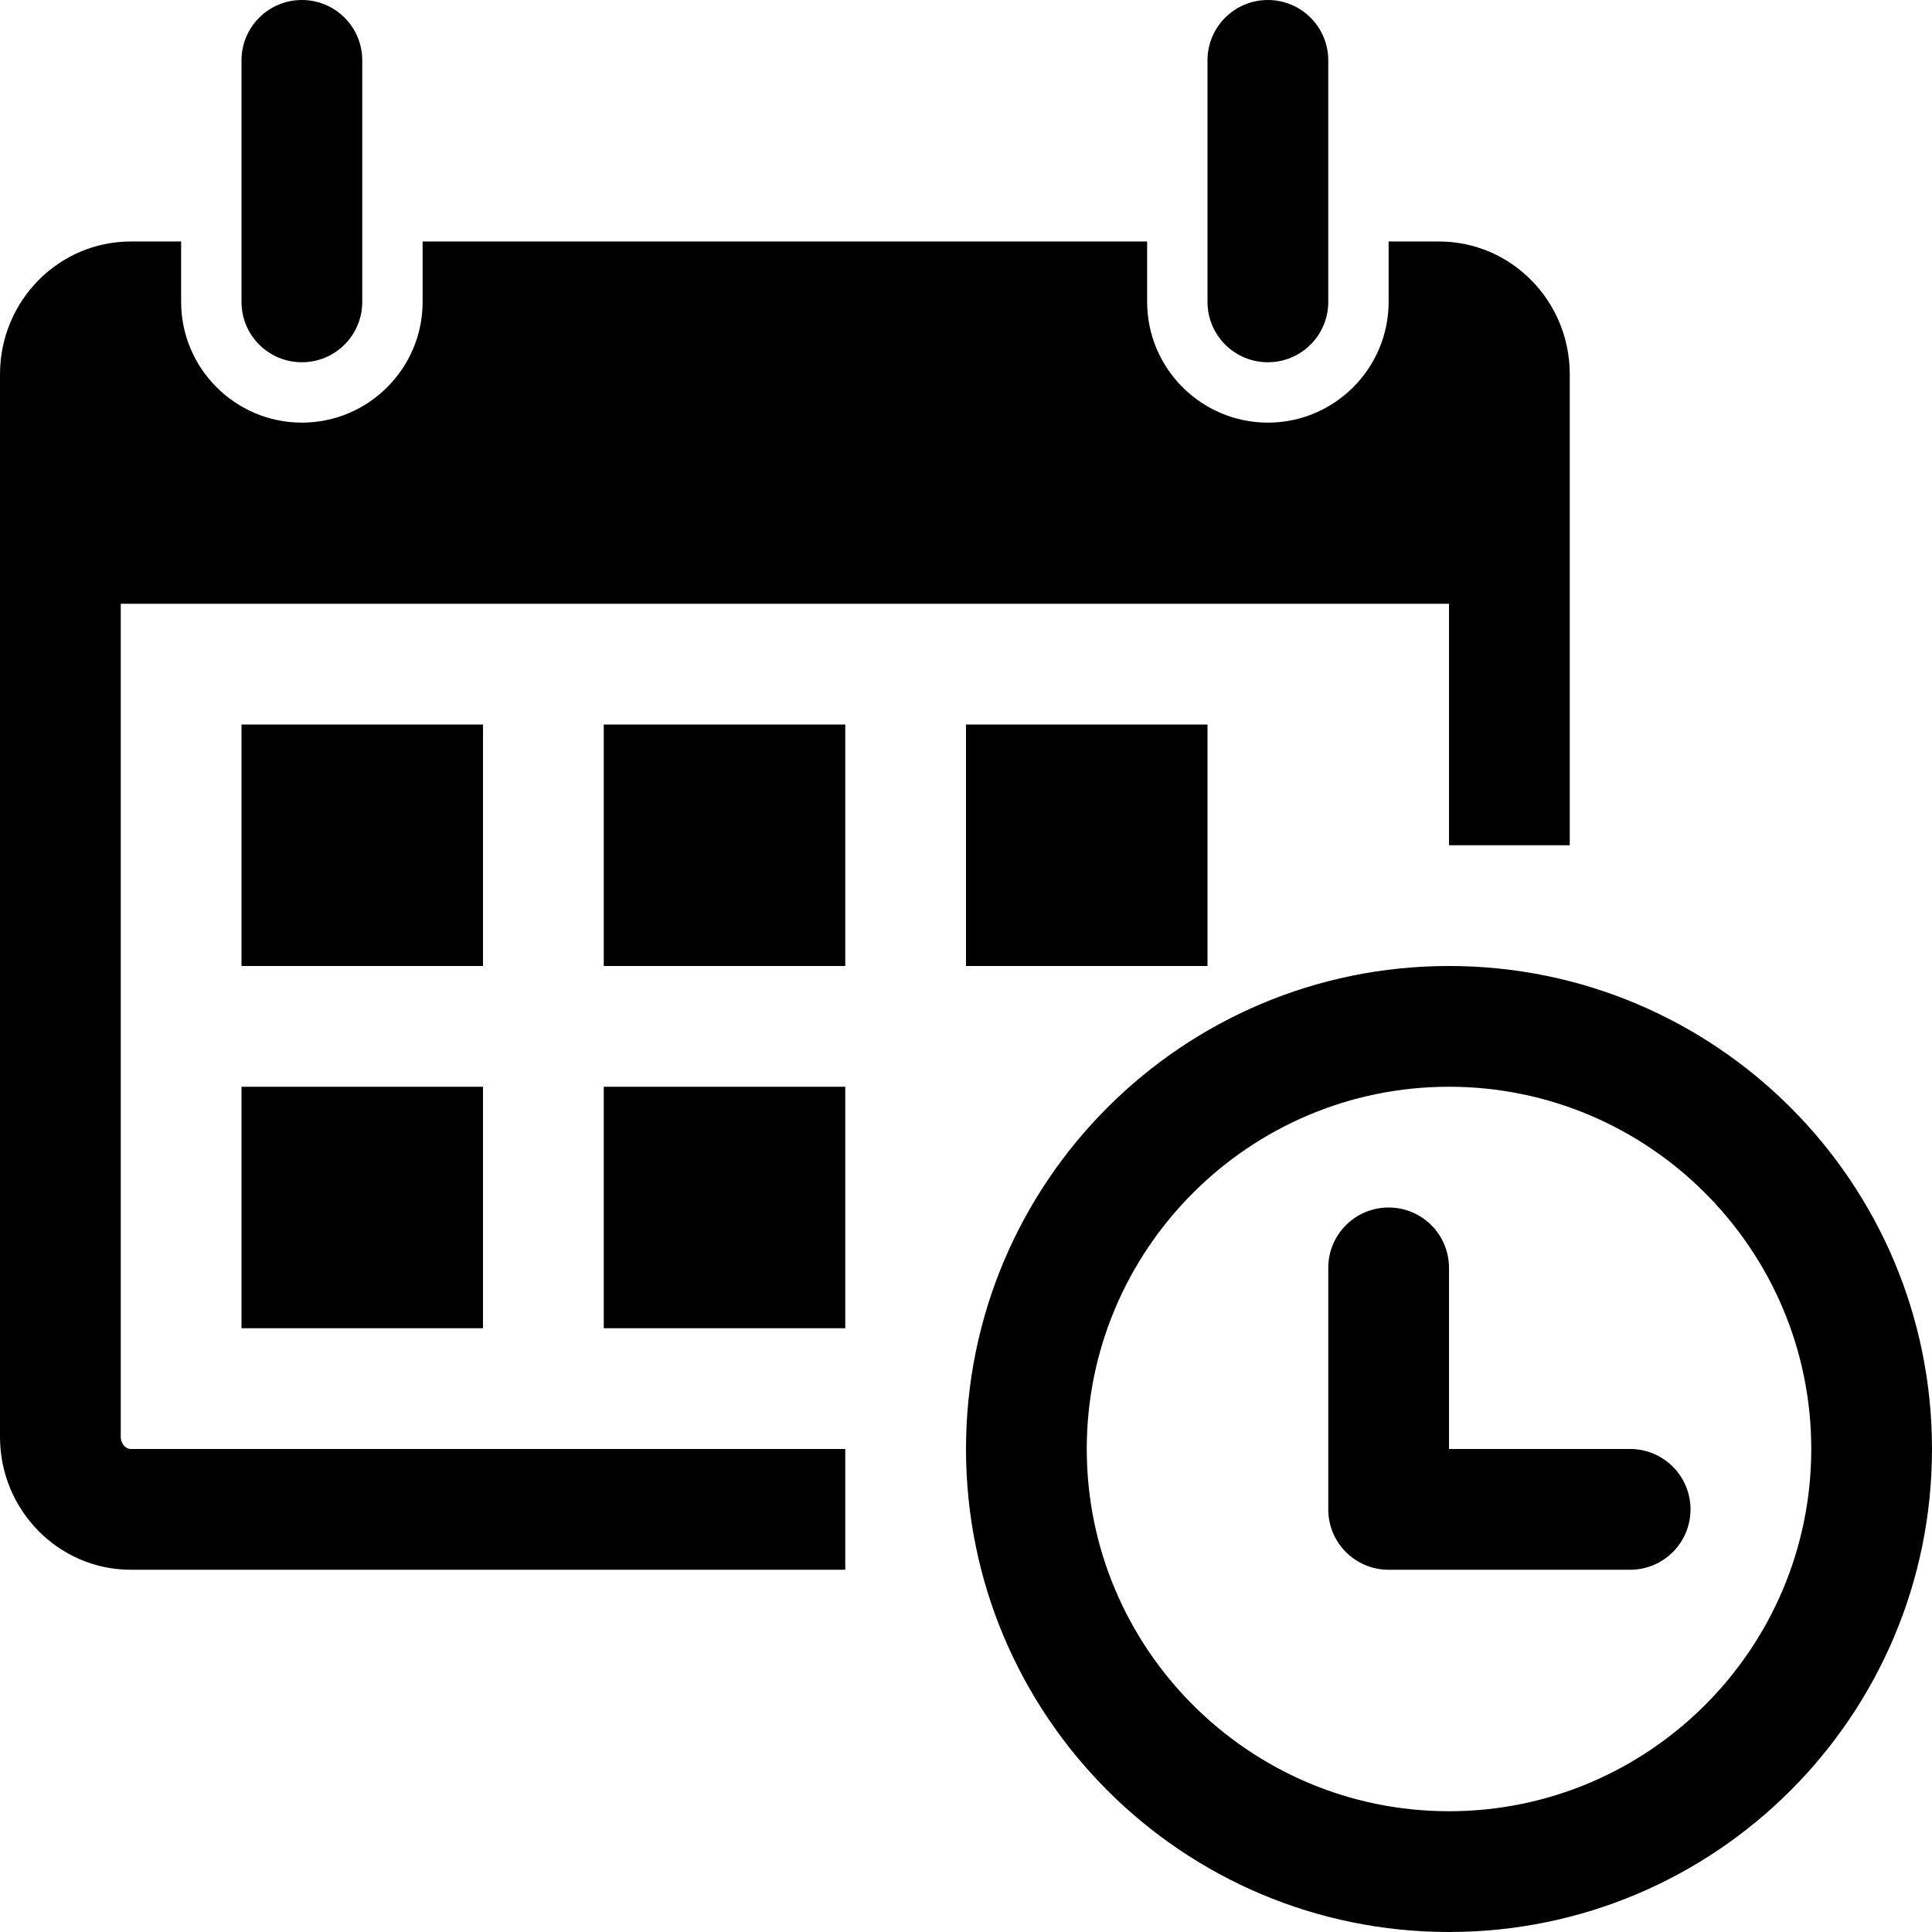
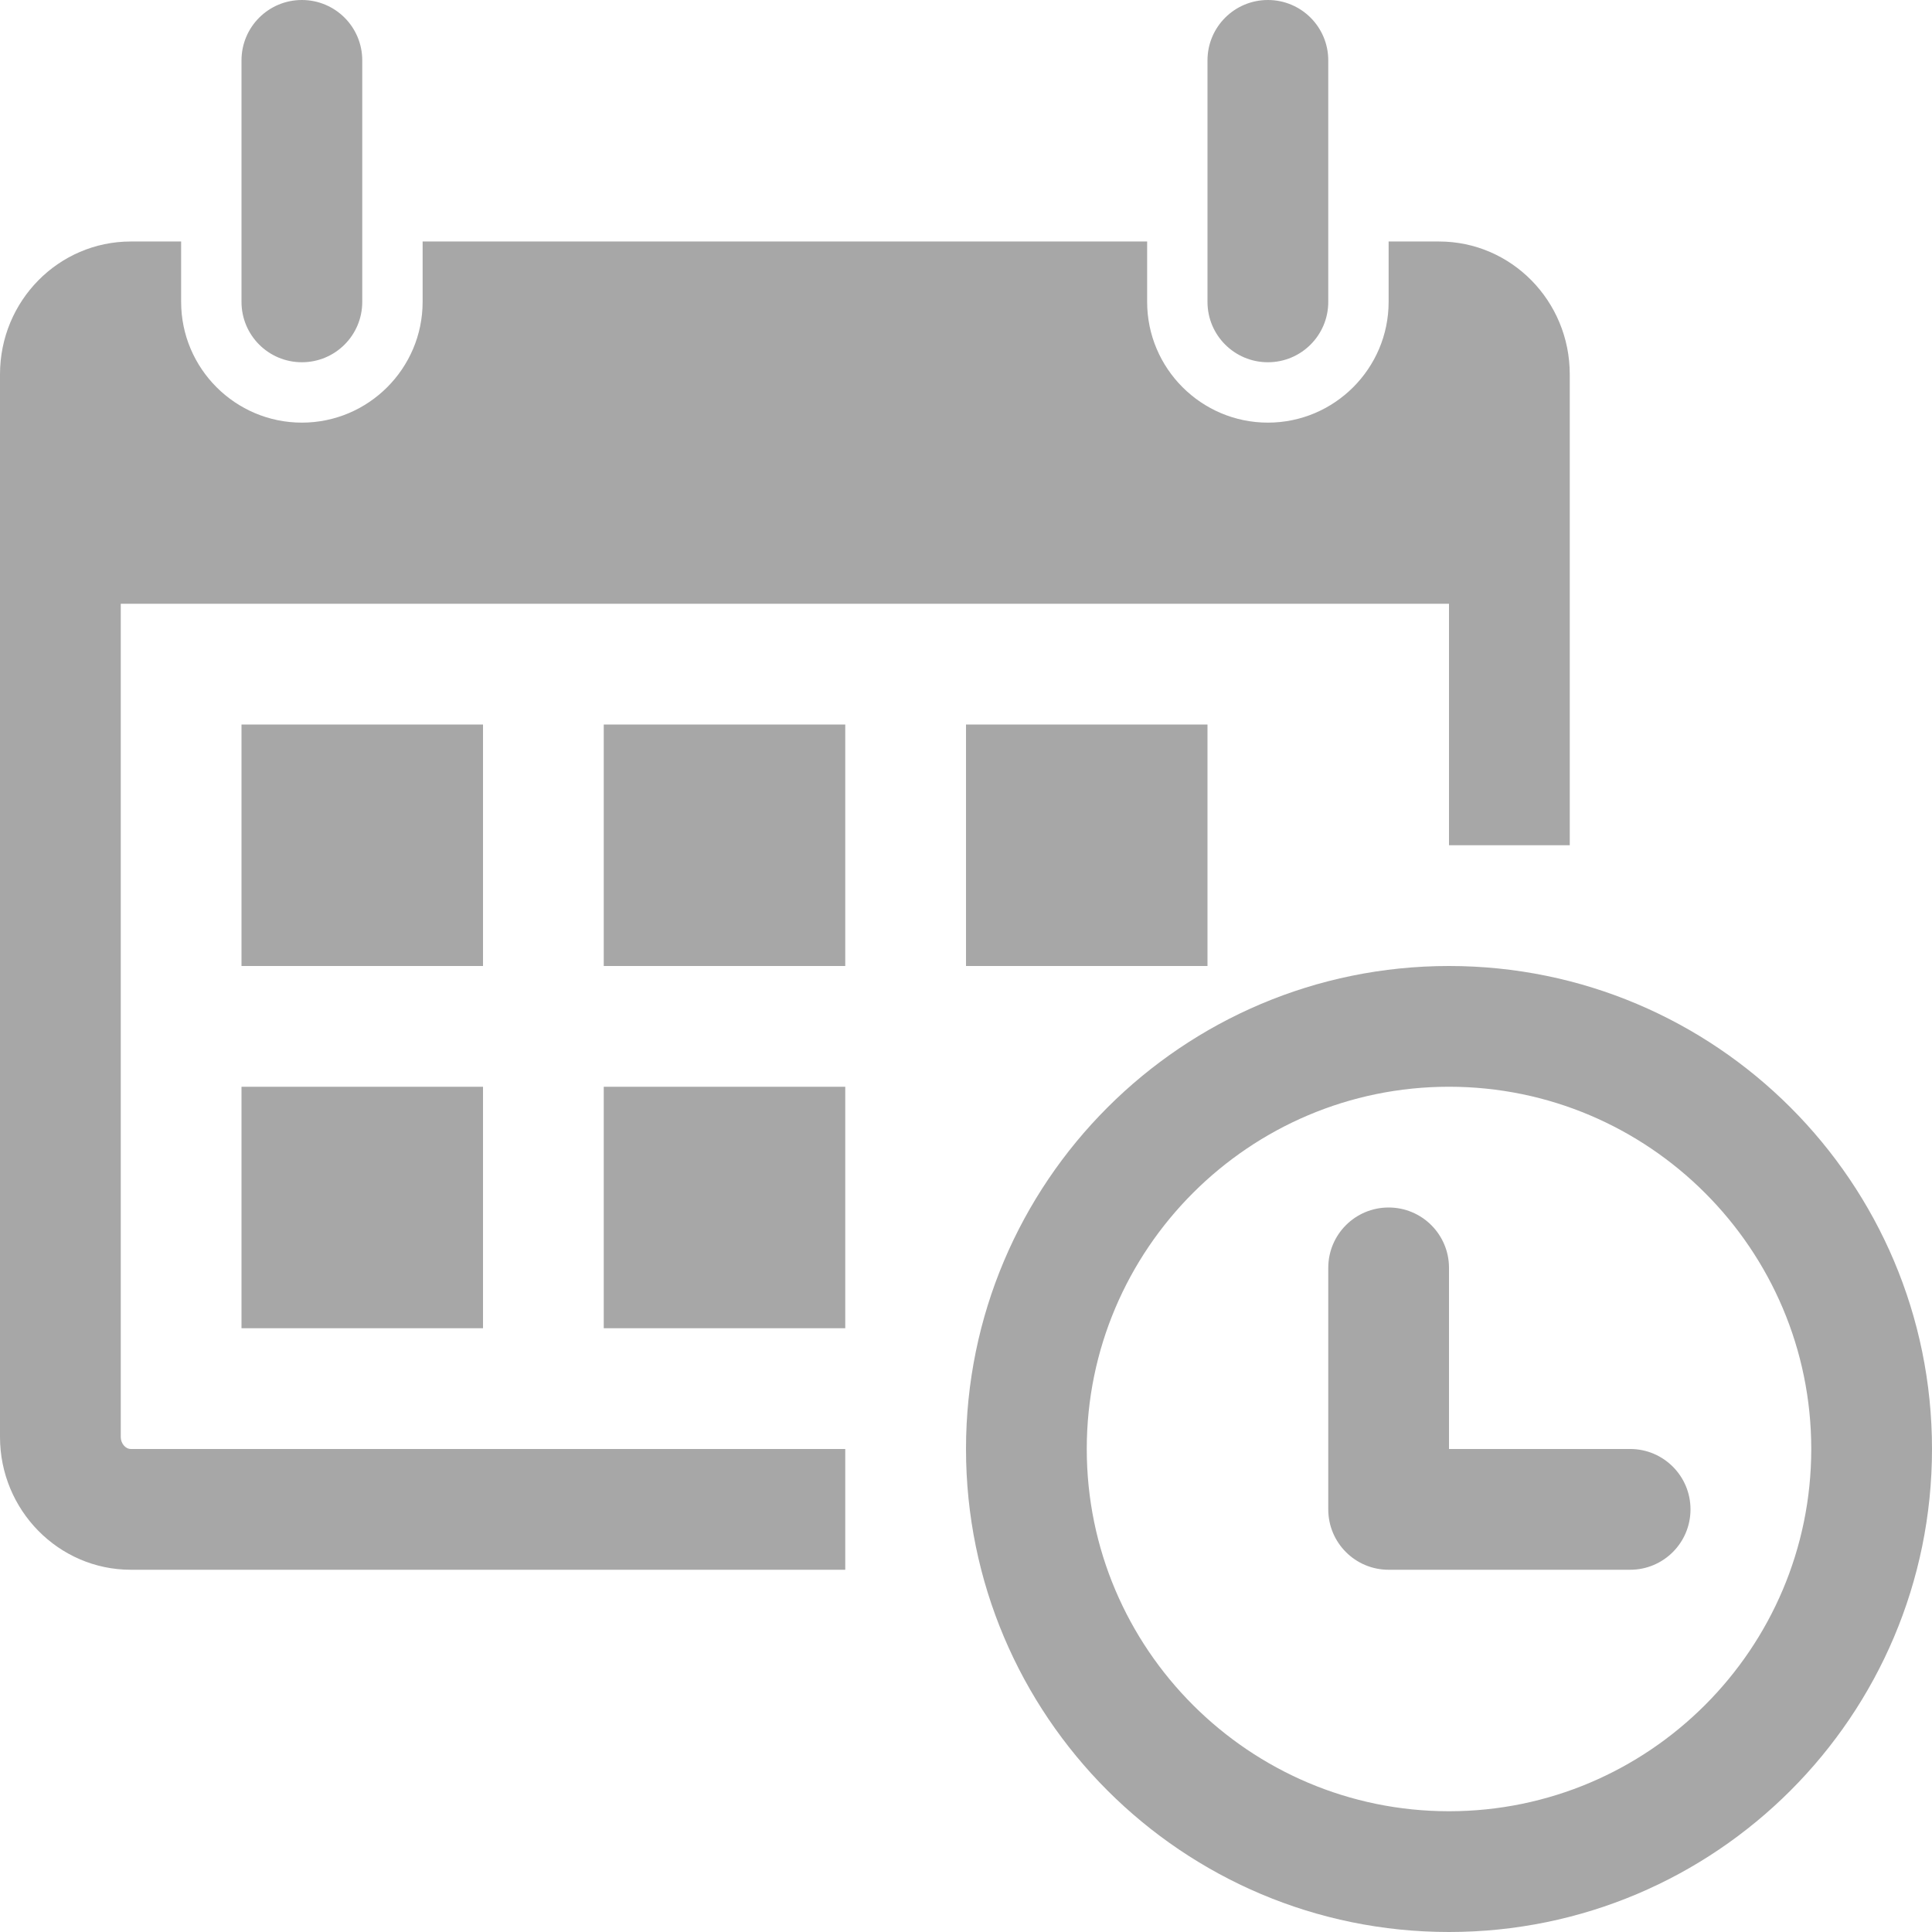
<svg xmlns="http://www.w3.org/2000/svg" version="1.1" id="Capa_1" x="0px" y="0px" width="485.213px" height="485.212px" viewBox="0 0 485.213 485.212" style="enable-background:new 0 0 485.213 485.212;" xml:space="preserve">
  <g>
-     <path d="M60.652,75.816V15.163C60.652,6.781,67.433,0,75.817,0c8.38,0,15.161,6.781,15.161,15.163v60.653   c0,8.38-6.781,15.161-15.161,15.161C67.433,90.978,60.652,84.196,60.652,75.816z M318.424,90.978   c8.378,0,15.163-6.781,15.163-15.161V15.163C333.587,6.781,326.802,0,318.424,0c-8.382,0-15.168,6.781-15.168,15.163v60.653   C303.256,84.196,310.042,90.978,318.424,90.978z M485.212,363.906c0,66.996-54.312,121.307-121.303,121.307   c-66.986,0-121.302-54.311-121.302-121.307c0-66.986,54.315-121.3,121.302-121.3C430.9,242.606,485.212,296.919,485.212,363.906z    M454.89,363.906c0-50.161-40.81-90.976-90.98-90.976c-50.166,0-90.976,40.814-90.976,90.976c0,50.171,40.81,90.98,90.976,90.98   C414.08,454.886,454.89,414.077,454.89,363.906z M121.305,181.955H60.652v60.651h60.653V181.955z M60.652,333.584h60.653V272.93   H60.652V333.584z M151.629,242.606h60.654v-60.651h-60.654V242.606z M151.629,333.584h60.654V272.93h-60.654V333.584z    M30.328,360.891V151.628h333.582v60.653h30.327V94c0-18.421-14.692-33.349-32.843-33.349h-12.647v15.166   c0,16.701-13.596,30.325-30.322,30.325c-16.731,0-30.326-13.624-30.326-30.325V60.651H106.14v15.166   c0,16.701-13.593,30.325-30.322,30.325c-16.733,0-30.327-13.624-30.327-30.325V60.651H32.859C14.707,60.651,0.001,75.579,0.001,94   v266.892c0,18.36,14.706,33.346,32.858,33.346h179.424v-30.331H32.859C31.485,363.906,30.328,362.487,30.328,360.891z    M303.256,242.606v-60.651h-60.648v60.651H303.256z M409.399,363.906h-45.49v-45.49c0-8.377-6.781-15.158-15.163-15.158   s-15.159,6.781-15.159,15.158v60.658c0,8.378,6.777,15.163,15.159,15.163h60.653c8.382,0,15.163-6.785,15.163-15.163   C424.562,370.692,417.781,363.906,409.399,363.906z" />
+     <path fill="#a7a7a7" d="M60.652,75.816V15.163C60.652,6.781,67.433,0,75.817,0c8.38,0,15.161,6.781,15.161,15.163v60.653   c0,8.38-6.781,15.161-15.161,15.161C67.433,90.978,60.652,84.196,60.652,75.816z M318.424,90.978   c8.378,0,15.163-6.781,15.163-15.161V15.163C333.587,6.781,326.802,0,318.424,0c-8.382,0-15.168,6.781-15.168,15.163v60.653   C303.256,84.196,310.042,90.978,318.424,90.978z M485.212,363.906c0,66.996-54.312,121.307-121.303,121.307   c-66.986,0-121.302-54.311-121.302-121.307c0-66.986,54.315-121.3,121.302-121.3C430.9,242.606,485.212,296.919,485.212,363.906z    M454.89,363.906c0-50.161-40.81-90.976-90.98-90.976c-50.166,0-90.976,40.814-90.976,90.976c0,50.171,40.81,90.98,90.976,90.98   C414.08,454.886,454.89,414.077,454.89,363.906z M121.305,181.955H60.652v60.651h60.653V181.955z M60.652,333.584h60.653V272.93   H60.652V333.584z M151.629,242.606h60.654v-60.651h-60.654V242.606z M151.629,333.584h60.654V272.93h-60.654V333.584z    M30.328,360.891V151.628h333.582v60.653h30.327V94c0-18.421-14.692-33.349-32.843-33.349h-12.647v15.166   c0,16.701-13.596,30.325-30.322,30.325c-16.731,0-30.326-13.624-30.326-30.325V60.651H106.14v15.166   c0,16.701-13.593,30.325-30.322,30.325c-16.733,0-30.327-13.624-30.327-30.325V60.651H32.859C14.707,60.651,0.001,75.579,0.001,94   v266.892c0,18.36,14.706,33.346,32.858,33.346h179.424v-30.331H32.859C31.485,363.906,30.328,362.487,30.328,360.891z    M303.256,242.606v-60.651h-60.648v60.651H303.256z M409.399,363.906h-45.49v-45.49c0-8.377-6.781-15.158-15.163-15.158   s-15.159,6.781-15.159,15.158v60.658c0,8.378,6.777,15.163,15.159,15.163h60.653c8.382,0,15.163-6.785,15.163-15.163   C424.562,370.692,417.781,363.906,409.399,363.906z" />
  </g>
-   <g>
- </g>
-   <g>
- </g>
-   <g>
- </g>
-   <g>
- </g>
-   <g>
- </g>
-   <g>
- </g>
-   <g>
- </g>
-   <g>
- </g>
-   <g>
- </g>
-   <g>
- </g>
-   <g>
- </g>
-   <g>
- </g>
-   <g>
- </g>
-   <g>
- </g>
-   <g>
- </g>
</svg>
